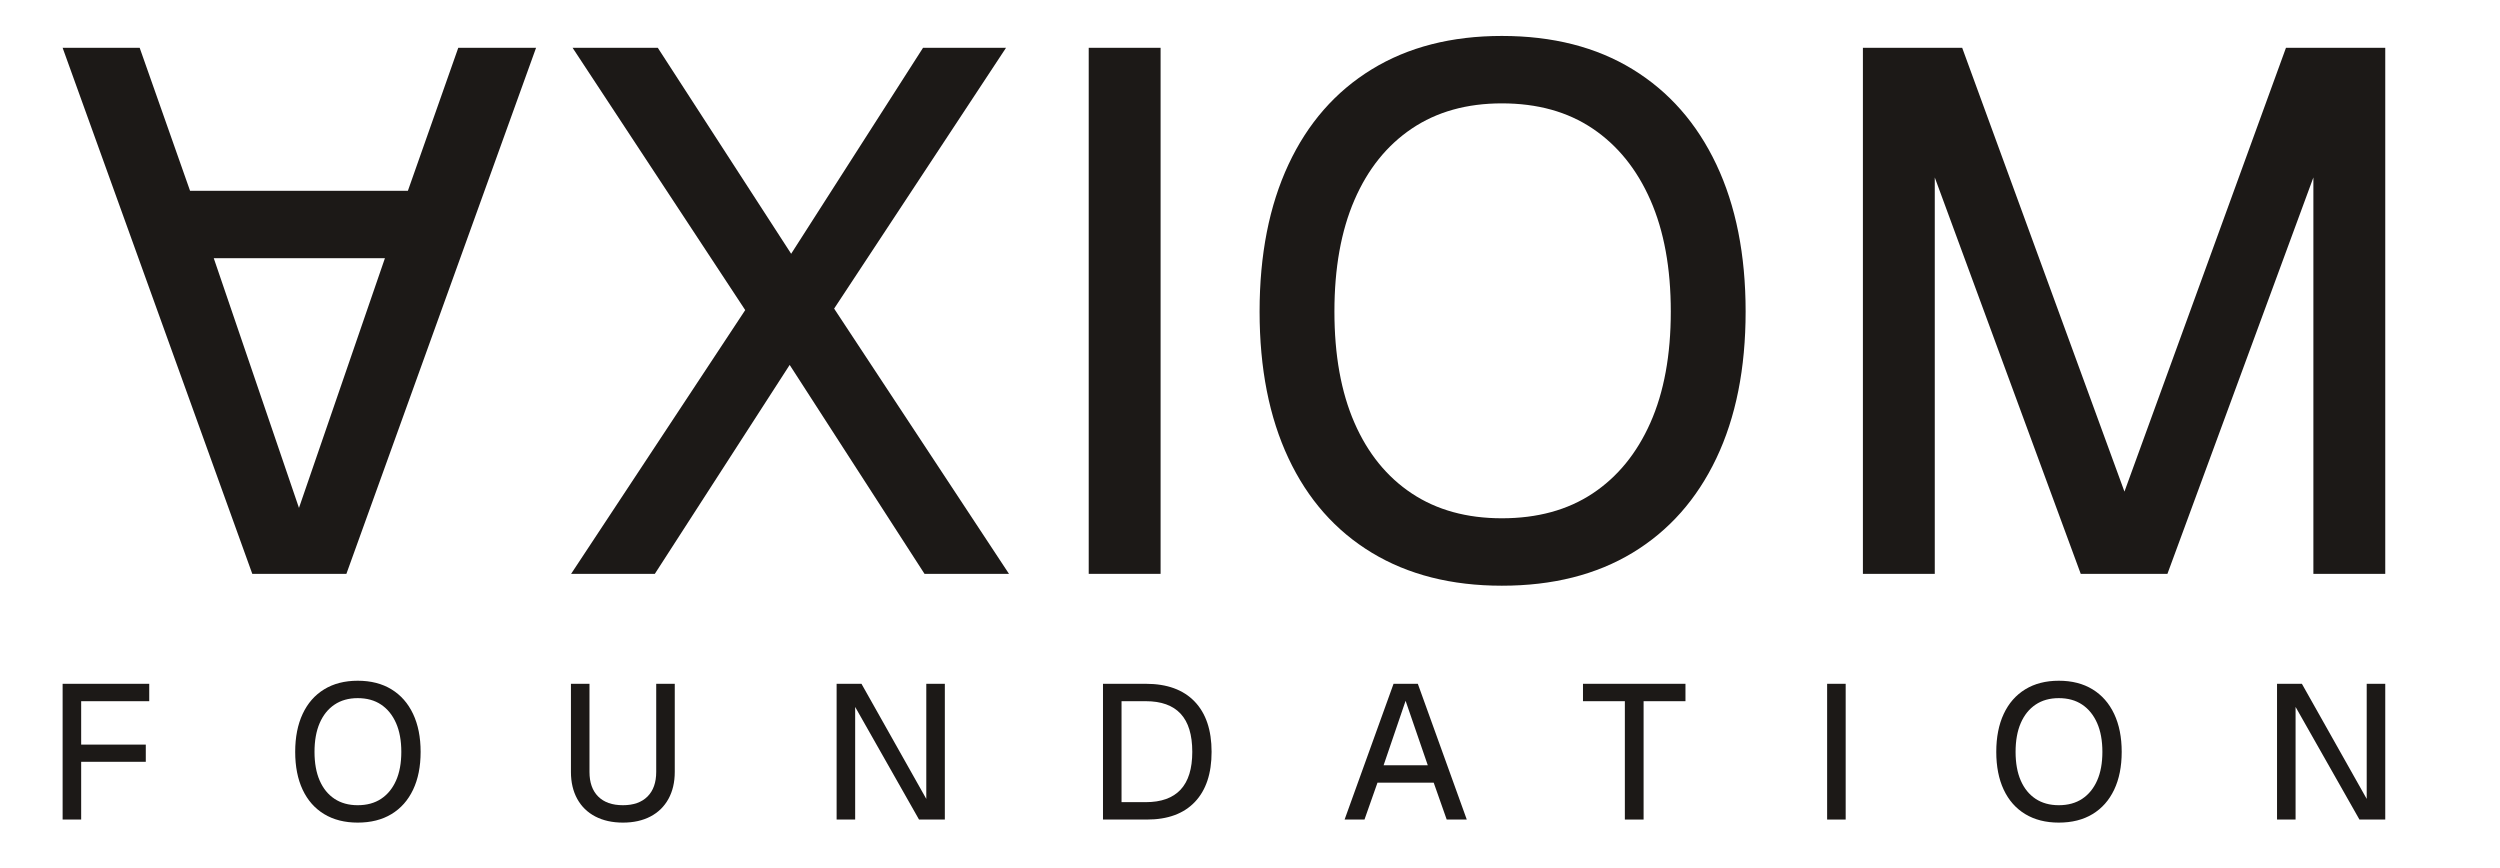
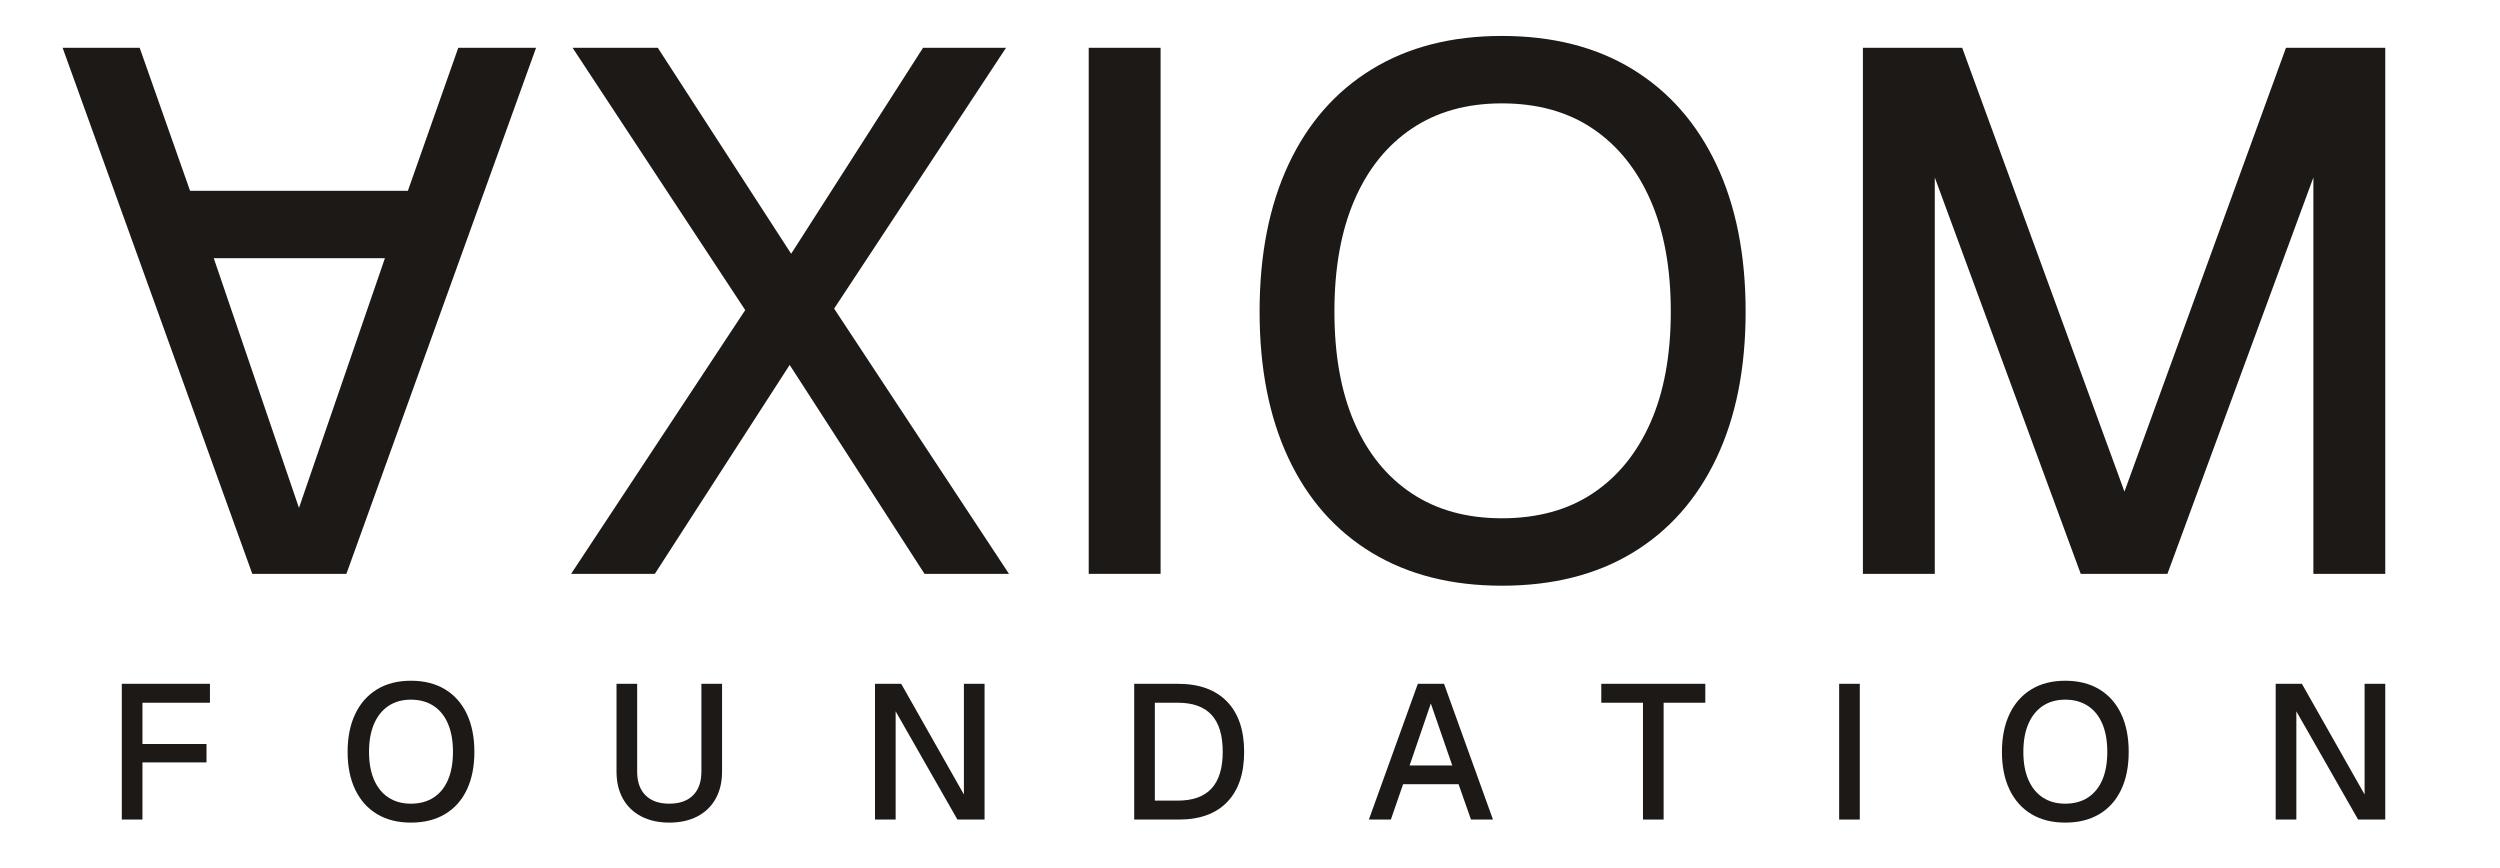
<svg xmlns="http://www.w3.org/2000/svg" viewBox="0 0 1046 363">
  <defs>
    <linearGradient id="ax" x1="0" y1="0" x2="1" y2="0">
      <stop offset="0" stop-color="#b45309" />
      <stop offset="1" stop-color="#8a3d08" />
    </linearGradient>
  </defs>
  <g transform="translate(20.00 20.00) scale(0.31 0.31)">
    <path fill="#1c1917" d="M20 0L276 710L403 710L659 0L554 0L486 193L192 193L124 0ZM224 284L455 284L339 621Z" />
  </g>
  <g transform="translate(234.61 240.10) scale(0.31 -0.31)">
    <path fill="#1c1917" d="M14 0L249 356L16 710L131 710L311 432L489 710L601 710L369 358L605 0L491 0L309 282L127 0Z" />
  </g>
  <g transform="translate(427.93 240.10) scale(0.31 -0.31)">
    <path fill="#1c1917" d="M89 0L89 710L186 710L186 0Z" />
  </g>
  <g transform="translate(513.06 240.10) scale(0.31 -0.31)">
    <path fill="#1c1917" d="M372 -16Q270 -16 196.5 28.5Q123 73 84 156Q45 239 45 354Q45 469 84 552.5Q123 636 196.5 681Q270 726 372 726Q475 726 548.5 681Q622 636 661.5 552.5Q701 469 701 354Q701 239 661.5 156Q622 73 548.5 28.5Q475 -16 372 -16ZM372 75Q444 75 494.5 108.5Q545 142 572.5 204Q600 266 600 354Q600 442 572.5 504.5Q545 567 494.5 601Q444 635 372 635Q301 635 250.5 601Q200 567 173 504.5Q146 442 146 354Q146 266 173 204Q200 142 250.5 108.5Q301 75 372 75Z" />
  </g>
  <g transform="translate(751.85 240.10) scale(0.31 -0.31)">
    <path fill="#1c1917" d="M89 0L89 710L223 710L442 111L660 710L794 710L794 0L697 0L697 535L500 0L383 0L186 535L186 0Z" />
  </g>
-   <g transform="translate(19.08 342.90) scale(0.08 -0.08)">
-     <path fill="#1c1917" d="M89 0L89 710L542 710L542 619L136 619L186 670L186 344L136 392L524 392L524 302L136 302L186 350L186 0Z" />
+   <g transform="translate(44.08 342.90) scale(0.08 -0.08)">
+     <path fill="#1c1917" d="M86 0L86 710L547 710L547 611L137 611L194 670L194 344L137 395L529 395L529 299L137 299L194 350L194 0Z" />
  </g>
-   <g transform="translate(119.91 342.90) scale(0.08 -0.08)">
-     <path fill="#1c1917" d="M372 -16Q270 -16 196.5 28.5Q123 73 84 156Q45 239 45 354Q45 469 84 552.5Q123 636 196.5 681Q270 726 372 726Q475 726 548.5 681Q622 636 661.5 552.5Q701 469 701 354Q701 239 661.5 156Q622 73 548.5 28.5Q475 -16 372 -16ZM372 75Q444 75 494.5 108.5Q545 142 572.5 204Q600 266 600 354Q600 442 572.5 504.5Q545 567 494.5 601Q444 635 372 635Q301 635 250.5 601Q200 567 173 504.5Q146 442 146 354Q146 266 173 204Q200 142 250.5 108.5Q301 75 372 75Z" />
+   <g transform="translate(141.92 342.90) scale(0.08 -0.08)">
+     <path fill="#1c1917" d="M375 -16Q272 -16 198 28.5Q124 73 84 156Q44 239 44 354Q44 469 84 552.5Q124 636 198 681Q272 726 375 726Q479 726 553.5 681Q628 636 667.5 552.5Q707 469 707 354Q707 239 667.5 156Q628 73 553.5 28.5Q479 -16 375 -16ZM375 83Q444 83 493.5 115Q543 147 569 207.5Q595 268 595 354Q595 440 569 501Q543 562 493.5 594.5Q444 627 375 627Q307 627 258 594.5Q209 562 182.5 501Q156 440 156 354Q156 268 182.5 207.5Q209 147 258 115Q307 83 375 83Z" />
  </g>
-   <g transform="translate(232.96 342.90) scale(0.08 -0.08)">
-     <path fill="#1c1917" d="M346 -16Q263 -16 201.5 16Q140 48 107 108Q74 168 74 249L74 710L171 710L171 249Q171 166 216.5 120.5Q262 75 346 75Q429 75 474.5 120.5Q520 166 520 249L520 710L617 710L617 249Q617 168 584 108Q551 48 490 16Q429 -16 346 -16Z" />
+   <g transform="translate(252.27 342.90) scale(0.08 -0.08)">
+     <path fill="#1c1917" d="M347 -16Q263 -16 200.5 16.5Q138 49 104.5 109Q71 169 71 251L71 710L179 710L179 251Q179 170 223 126.5Q267 83 347 83Q427 83 471 126.5Q515 170 515 251L515 710L623 710L623 251Q623 169 589.5 109Q556 49 494 16.5Q432 -16 347 -16Z" />
  </g>
-   <g transform="translate(342.92 342.90) scale(0.08 -0.08)">
-     <path fill="#1c1917" d="M89 0L89 710L219 710L558 108L558 710L655 710L655 0L520 0L186 589L186 0Z" />
+   <g transform="translate(359.22 342.90) scale(0.08 -0.08)">
+     <path fill="#1c1917" d="M86 0L86 710L223 710L551 131L551 710L659 710L659 0L517 0L194 566L194 0Z" />
  </g>
-   <g transform="translate(454.37 342.90) scale(0.08 -0.08)">
-     <path fill="#1c1917" d="M89 0L89 710L313 710Q479 710 568 617.5Q657 525 657 354Q657 184 569.5 92Q482 0 319 0ZM186 91L313 91Q434 91 495 156.5Q556 222 556 354Q556 488 495 553.5Q434 619 313 619L186 619Z" />
+   <g transform="translate(467.67 342.90) scale(0.08 -0.08)">
+     <path fill="#1c1917" d="M86 0L86 710L314 710Q481 710 571 617.5Q661 525 661 354Q661 184 572.5 92Q484 0 320 0ZM194 99L314 99Q432 99 490.5 162.5Q549 226 549 354Q549 484 490.5 547.5Q432 611 314 611L194 611Z" />
  </g>
-   <g transform="translate(560.98 342.90) scale(0.08 -0.08)">
-     <path fill="#1c1917" d="M20 0L276 710L403 710L659 0L554 0L486 193L192 193L124 0ZM224 284L455 284L339 621Z" />
+   <g transform="translate(571.14 342.90) scale(0.08 -0.08)">
+     <path fill="#1c1917" d="M20 0L276 710L413 710L669 0L554 0L489 185L199 185L135 0ZM233 283L456 283L344 607Z" />
  </g>
-   <g transform="translate(661.36 342.90) scale(0.08 -0.08)">
-     <path fill="#1c1917" d="M231 0L231 619L12 619L12 710L548 710L548 619L329 619L329 0Z" />
+   <g transform="translate(669.02 342.90) scale(0.08 -0.08)">
+     <path fill="#1c1917" d="M230 0L230 611L12 611L12 710L556 710L556 611L338 611L338 0Z" />
  </g>
-   <g transform="translate(757.35 342.90) scale(0.08 -0.08)">
-     <path fill="#1c1917" d="M89 0L89 710L186 710L186 0Z" />
+   <g transform="translate(762.62 342.90) scale(0.08 -0.08)">
+     <path fill="#1c1917" d="M86 0L86 710L194 710L194 0Z" />
  </g>
-   <g transform="translate(831.64 342.90) scale(0.08 -0.08)">
-     <path fill="#1c1917" d="M372 -16Q270 -16 196.5 28.5Q123 73 84 156Q45 239 45 354Q45 469 84 552.5Q123 636 196.5 681Q270 726 372 726Q475 726 548.5 681Q622 636 661.5 552.5Q701 469 701 354Q701 239 661.5 156Q622 73 548.5 28.5Q475 -16 372 -16ZM372 75Q444 75 494.5 108.5Q545 142 572.5 204Q600 266 600 354Q600 442 572.5 504.5Q545 567 494.5 601Q444 635 372 635Q301 635 250.5 601Q200 567 173 504.5Q146 442 146 354Q146 266 173 204Q200 142 250.5 108.5Q301 75 372 75Z" />
+   <g transform="translate(834.09 342.90) scale(0.08 -0.08)">
+     <path fill="#1c1917" d="M375 -16Q272 -16 198 28.5Q124 73 84 156Q44 239 44 354Q44 469 84 552.5Q124 636 198 681Q272 726 375 726Q479 726 553.5 681Q628 636 667.5 552.5Q707 469 707 354Q707 239 667.5 156Q628 73 553.5 28.5Q479 -16 375 -16ZM375 83Q444 83 493.5 115Q543 147 569 207.5Q595 268 595 354Q595 440 569 501Q543 562 493.5 594.5Q444 627 375 627Q307 627 258 594.5Q209 562 182.5 501Q156 440 156 354Q156 268 182.5 207.5Q209 147 258 115Q307 83 375 83Z" />
  </g>
-   <g transform="translate(945.59 342.90) scale(0.08 -0.08)">
-     <path fill="#1c1917" d="M89 0L89 710L219 710L558 108L558 710L655 710L655 0L520 0L186 589L186 0Z" />
+   <g transform="translate(945.27 342.90) scale(0.08 -0.08)">
+     <path fill="#1c1917" d="M86 0L86 710L223 710L551 131L551 710L659 710L659 0L517 0L194 566L194 0Z" />
  </g>
</svg>
